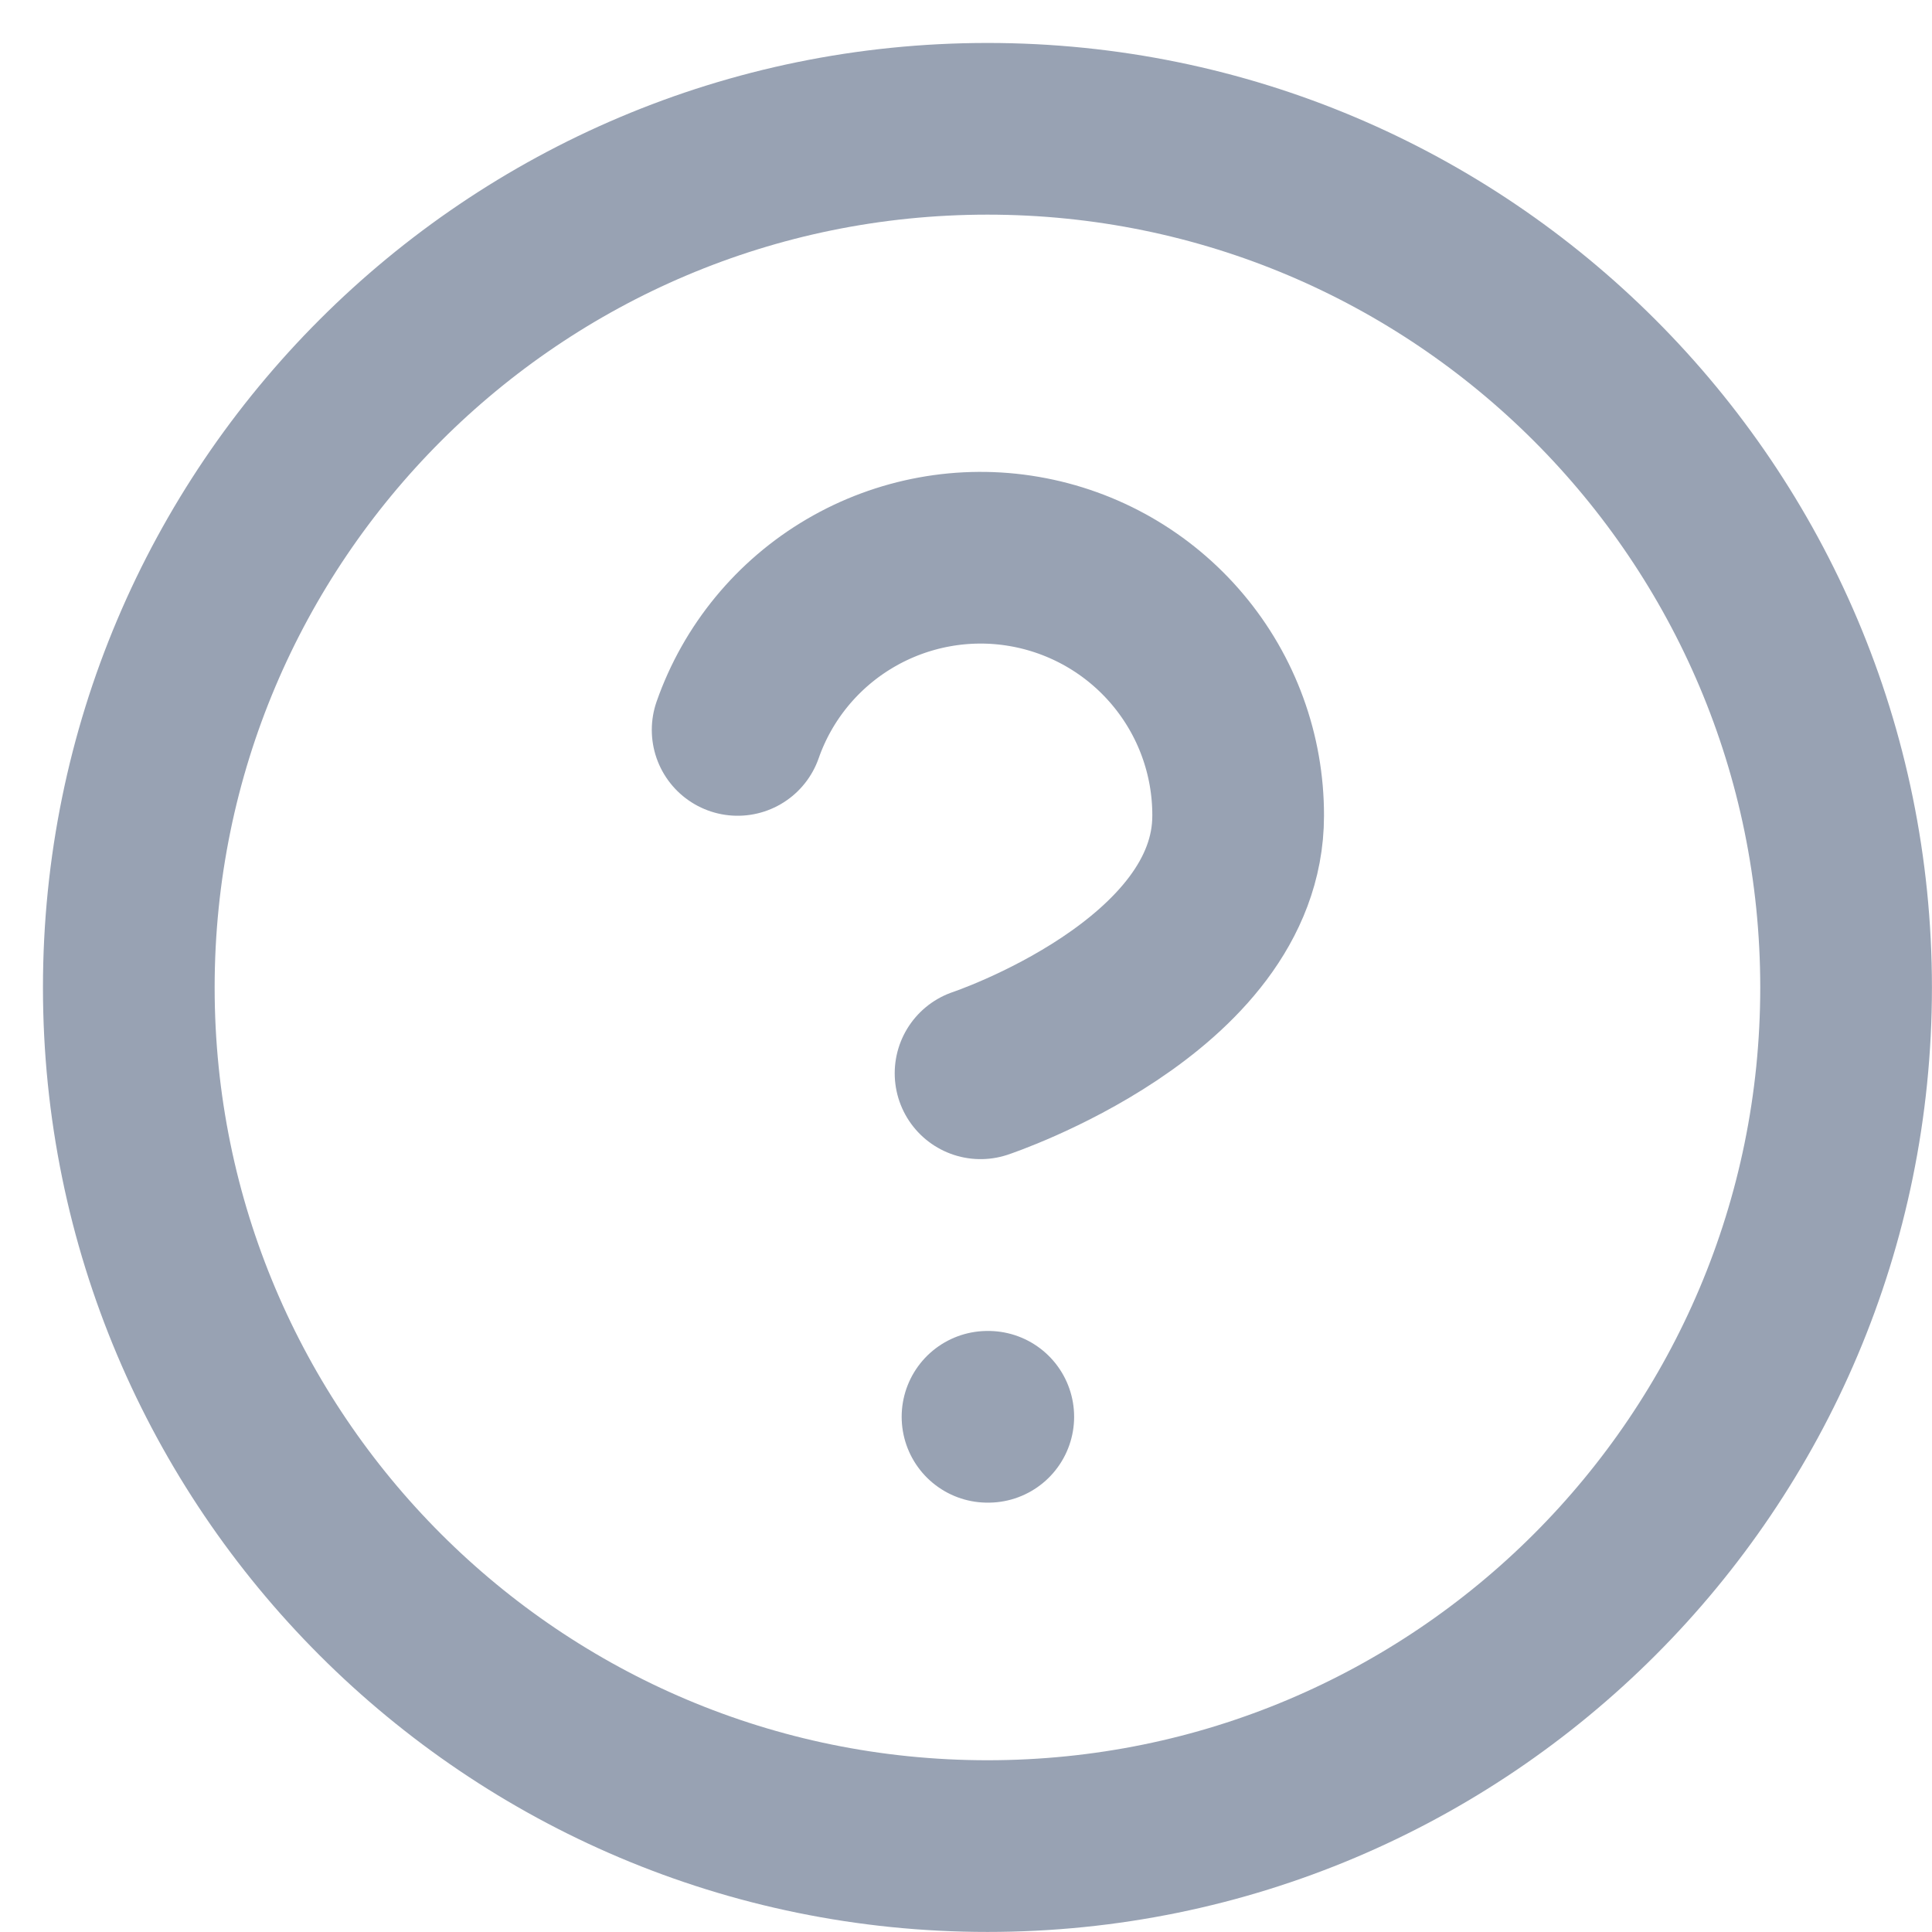
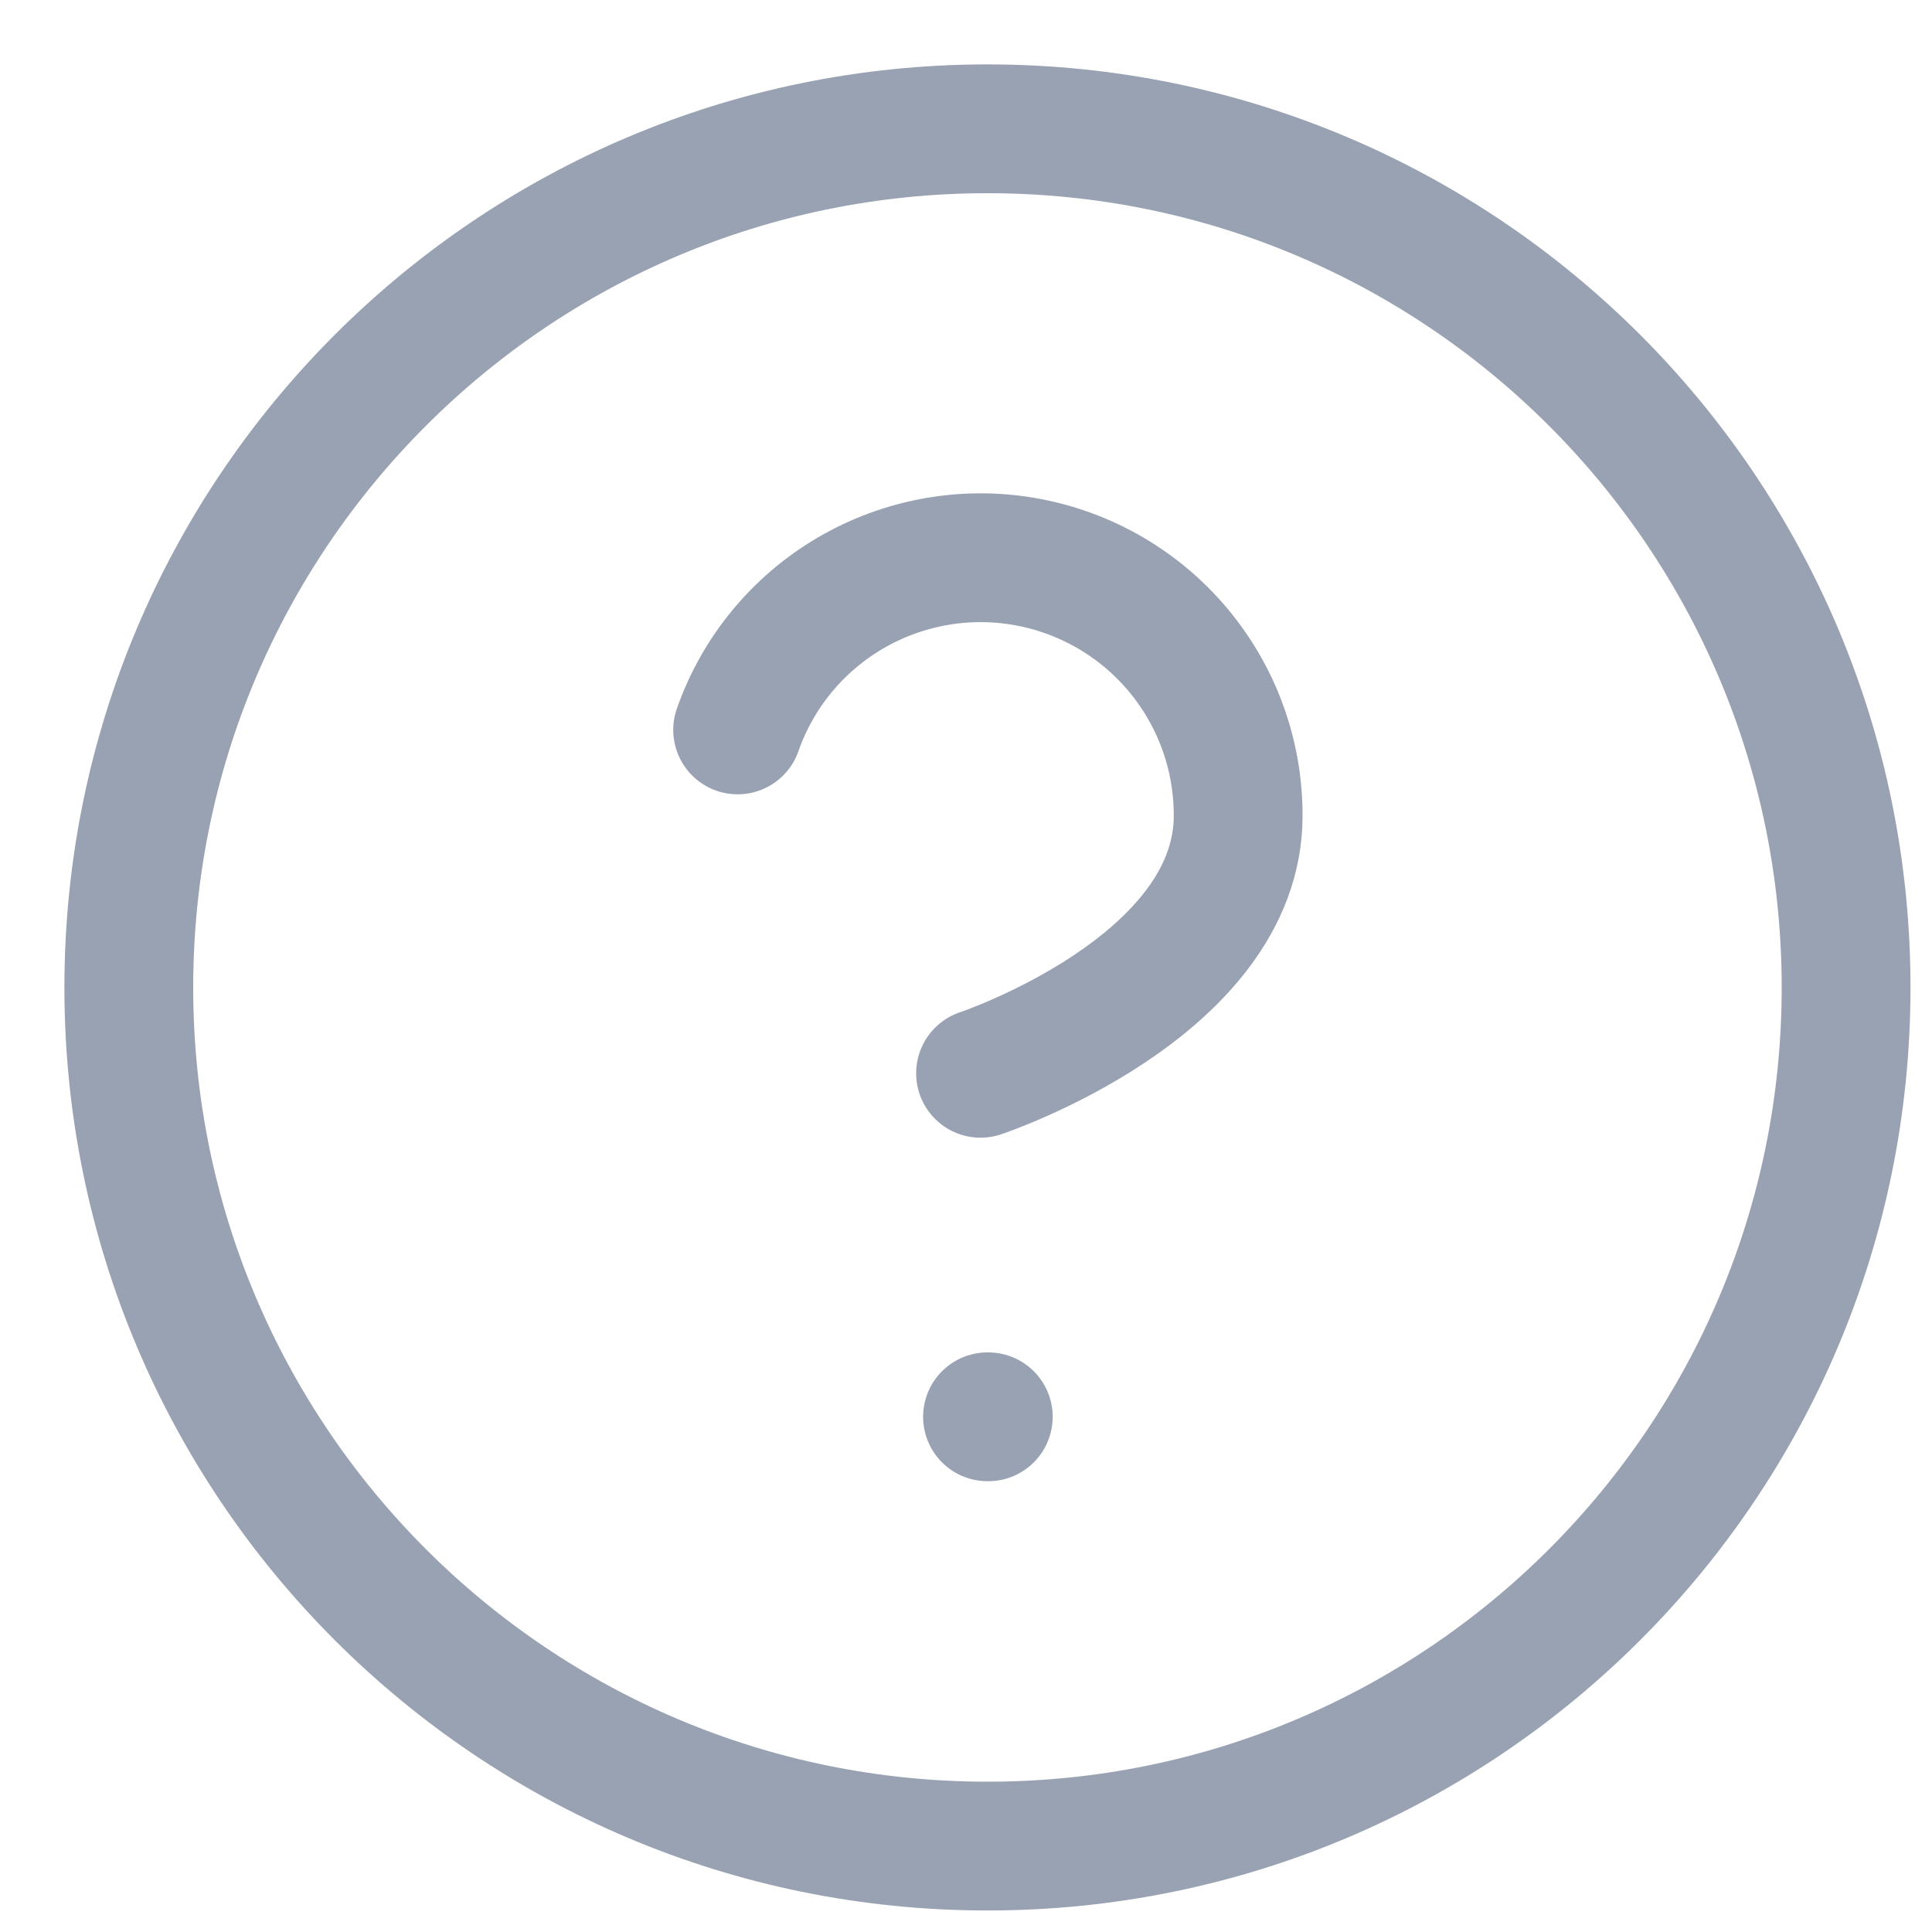
<svg xmlns="http://www.w3.org/2000/svg" width="15" height="15" viewBox="0 0 15 15" fill="none">
-   <path d="M5.727 5.667C5.883 5.221 6.193 4.845 6.6 4.606C7.007 4.367 7.486 4.279 7.951 4.359C8.417 4.439 8.839 4.681 9.143 5.042C9.448 5.404 9.614 5.861 9.613 6.333C9.613 7.667 7.613 8.333 7.613 8.333M7.667 11H7.673M14.333 7.667C14.333 11.349 11.349 14.333 7.667 14.333C3.985 14.333 1 11.349 1 7.667C1 3.985 3.985 1 7.667 1C11.349 1 14.333 3.985 14.333 7.667Z" stroke="#98A2B3" stroke-width="1.333" stroke-linecap="round" stroke-linejoin="round" />
+   <path d="M5.727 5.667C5.883 5.221 6.193 4.845 6.6 4.606C7.007 4.367 7.486 4.279 7.951 4.359C8.417 4.439 8.839 4.681 9.143 5.042C9.448 5.404 9.614 5.861 9.613 6.333C9.613 7.667 7.613 8.333 7.613 8.333M7.667 11H7.673M14.333 7.667C14.333 11.349 11.349 14.333 7.667 14.333C3.985 14.333 1 11.349 1 7.667C1 3.985 3.985 1 7.667 1C11.349 1 14.333 3.985 14.333 7.667Z" stroke="#98A2B3" strokeWidth="1.333" stroke-linecap="round" stroke-linejoin="round" />
</svg>
